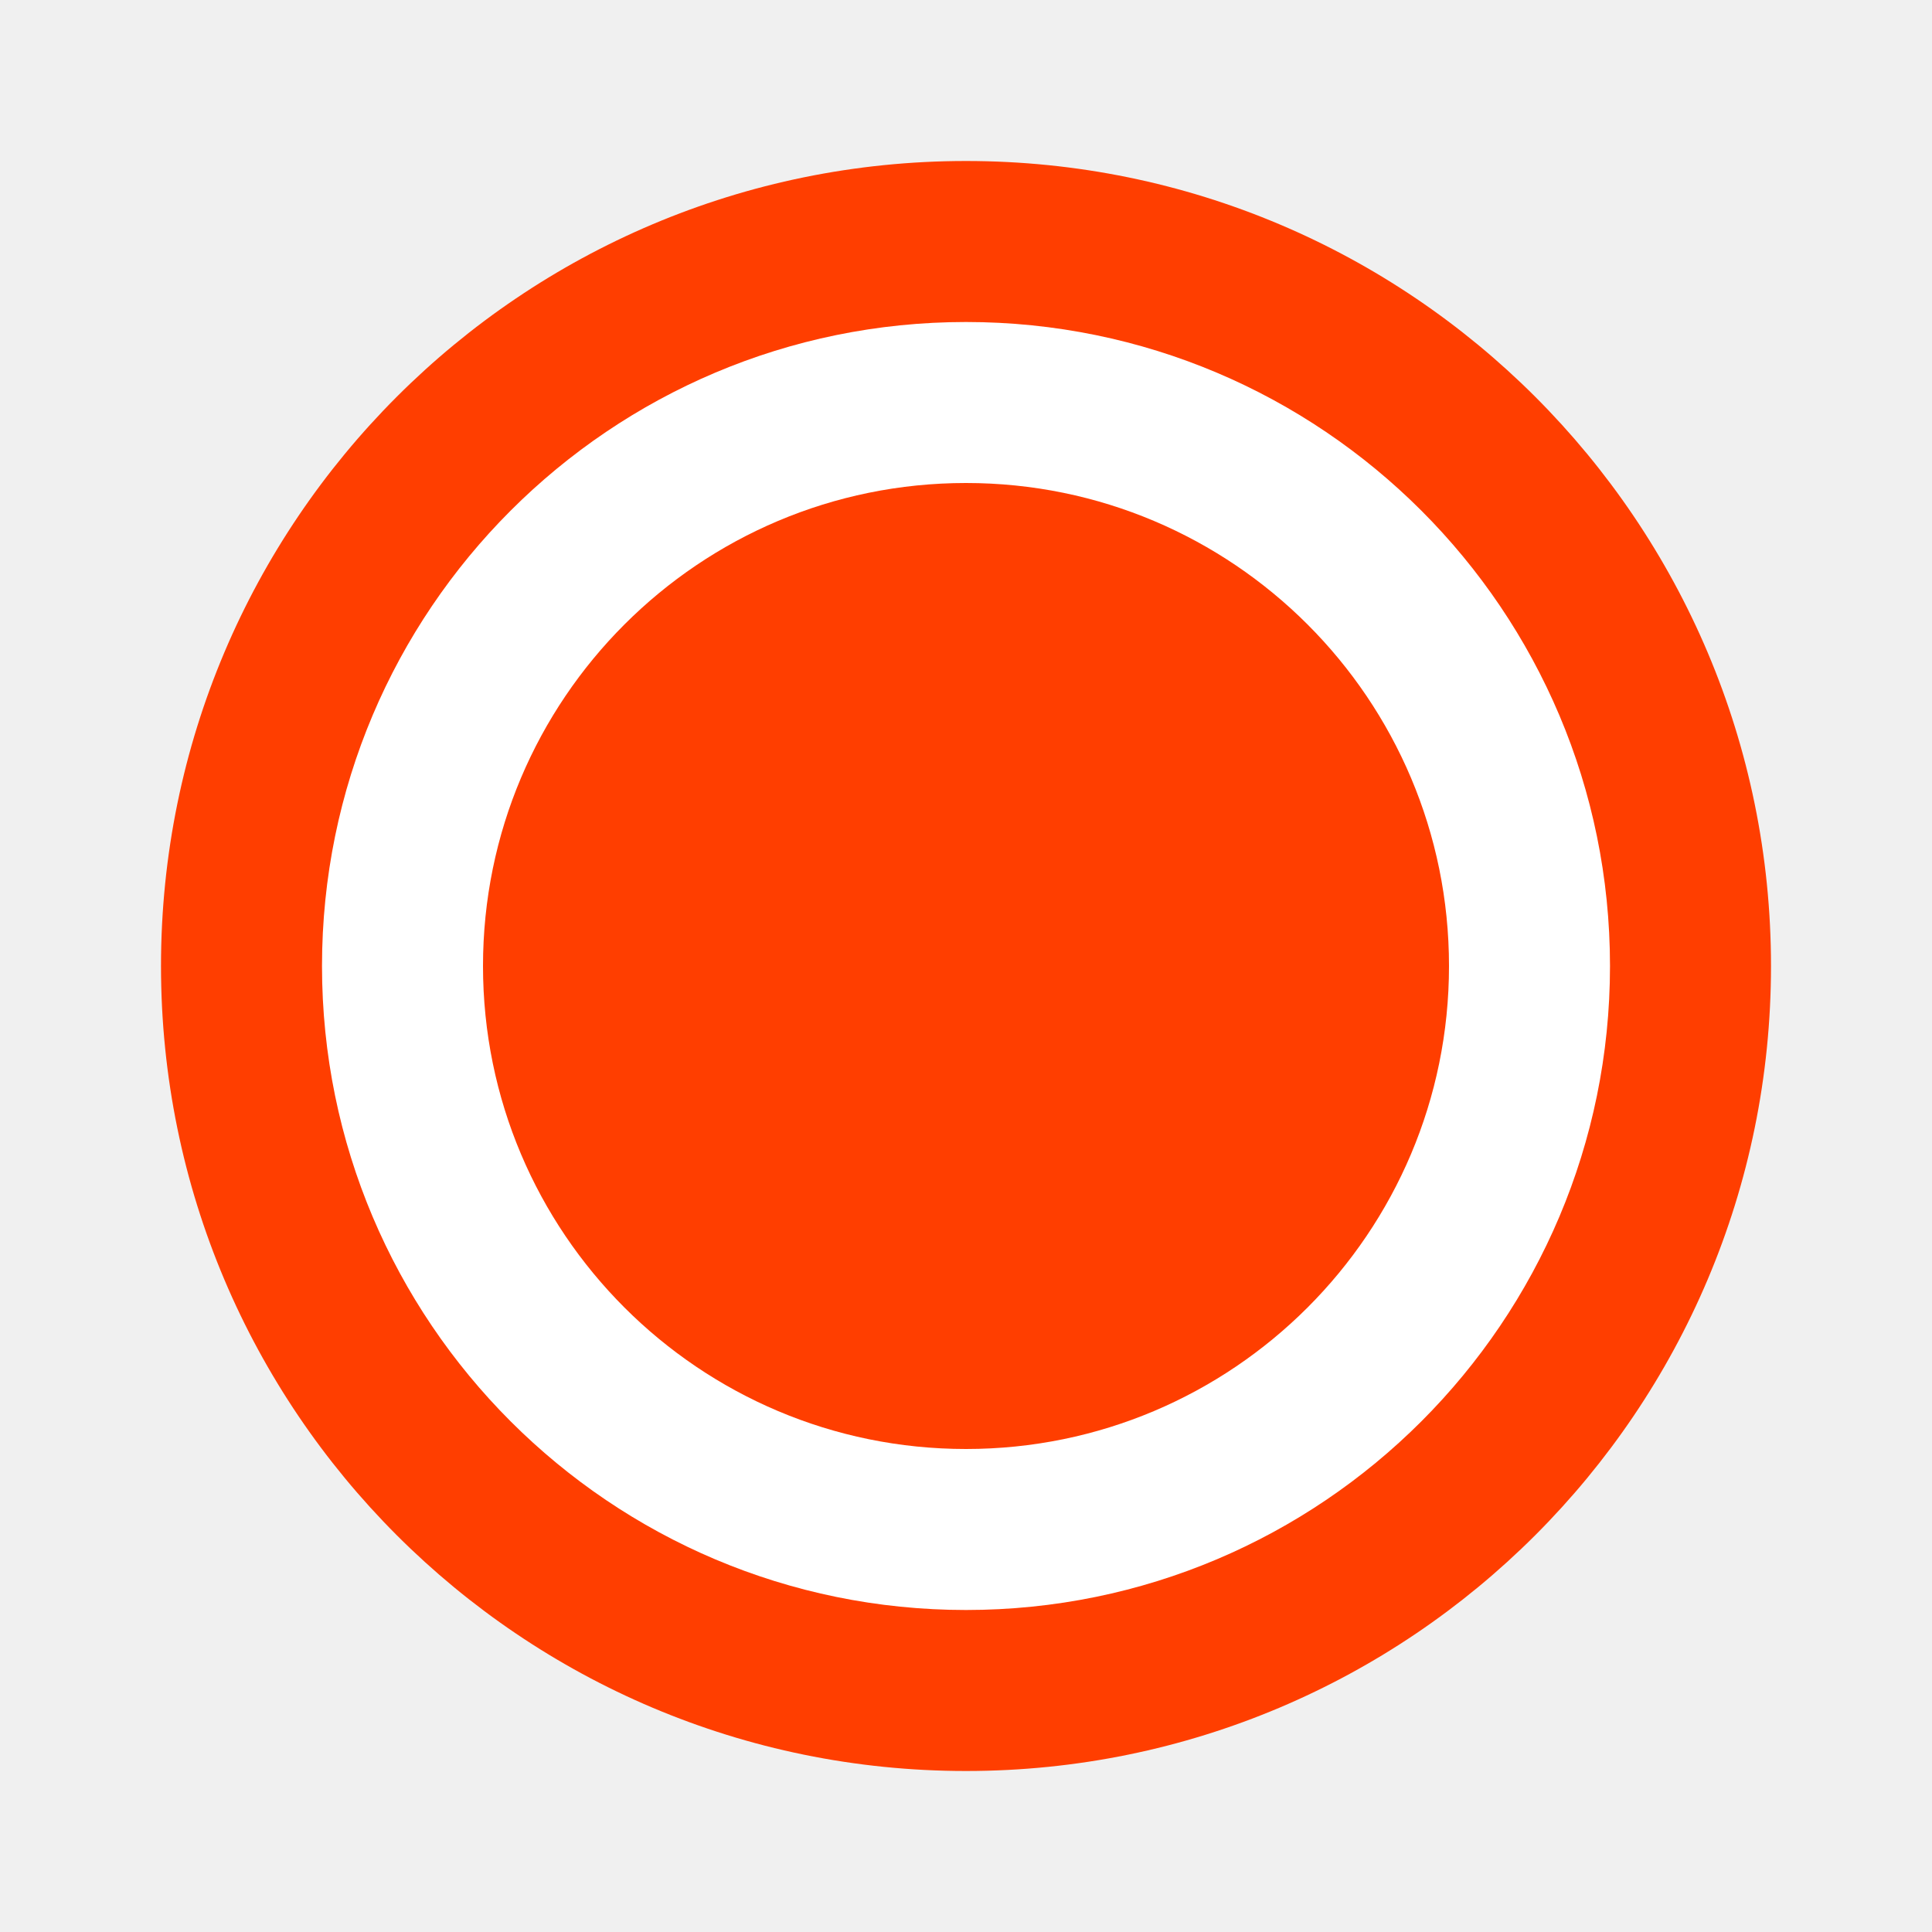
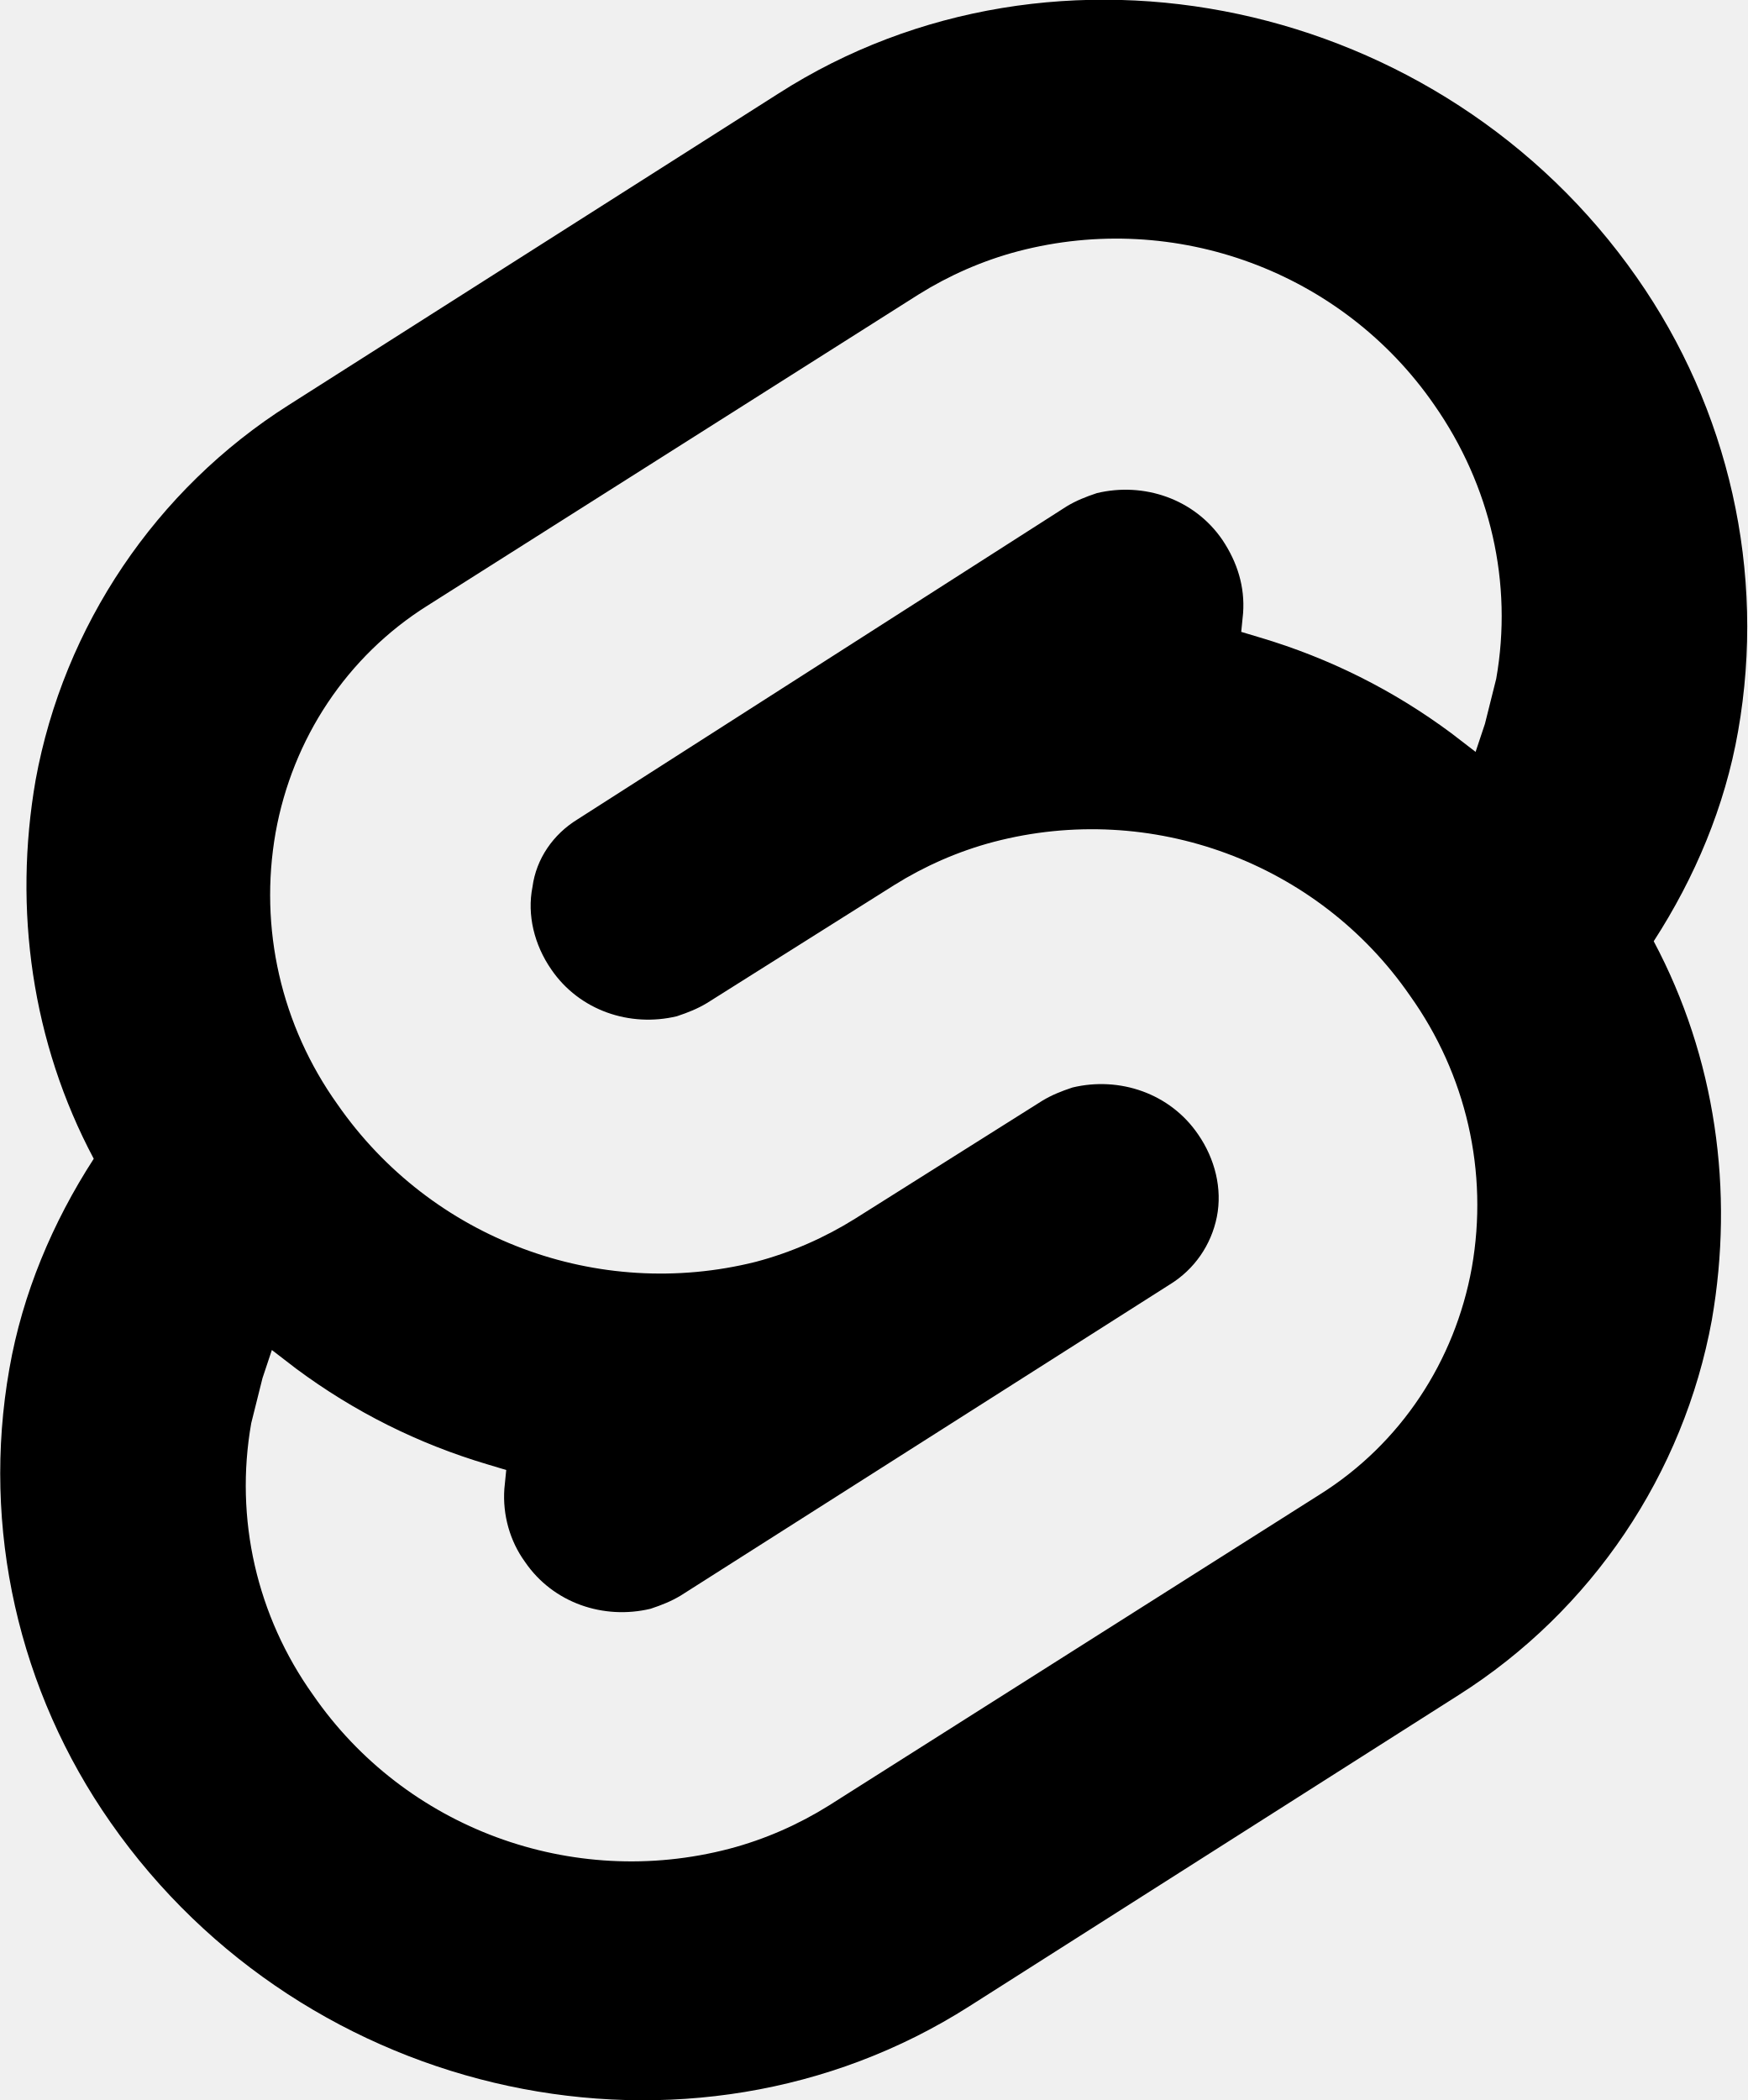
- <svg xmlns="http://www.w3.org/2000/svg" width="24" height="24" viewBox="0 0 24 24" fill="none" aria-hidden="true">
-   <path d="M12 2C17.523 2 22 6.477 22 12C22 17.523 17.523 22 12 22C6.477 22 2 17.523 2 12C2 6.477 6.477 2 12 2Z" fill="#FF3E00" />
-   <path d="M12 4C16.418 4 20 7.582 20 12C20 16.418 16.418 20 12 20C7.582 20 4 16.418 4 12C4 7.582 7.582 4 12 4Z" fill="#FFFFFF" />
-   <path d="M12 6C15.314 6 18 8.686 18 12C18 15.314 15.314 18 12 18C8.686 18 6 15.314 6 12C6 8.686 8.686 6 12 6Z" fill="#FF3E00" />
+ <svg xmlns="http://www.w3.org/2000/svg" viewBox="0 0 93.2 112" aria-hidden="true" role="img" aria-label="SvelteKit logo">
+   <path fill="currentColor" d="M87.3,14.8L87.3,14.8C76.9-0.1,56.3-4.5,41.5,5L15.4,21.6c-7.1,4.5-12,11.8-13.5,20c-1.2,6.9-0.2,14,3.1,20.2c-2.2,3.4-3.8,7.2-4.5,11.2C-1,81.5,1,90.2,5.9,97.2c10.4,14.9,30.9,19.3,45.8,9.8l26.1-16.6c7.1-4.5,12-11.8,13.5-20c1.2-6.9,0.2-14-3.1-20.2c2.2-3.4,3.8-7.2,4.5-11.2C94.2,30.5,92.2,21.8,87.3,14.8z M79.8,36.2c-0.2,0.8-0.4,1.6-0.6,2.4l-0.5,1.5l-1.3-1c-3.1-2.3-6.5-4-10.2-5.1l-1-0.3l0.1-1c0.1-1.4-0.3-2.7-1.1-3.9c-1.5-2.2-4.2-3.1-6.7-2.5c-0.6,0.2-1.1,0.4-1.6,0.7L30.8,43.7c-1.3,0.8-2.2,2.1-2.4,3.6c-0.3,1.5,0.1,3.1,1,4.4c1.5,2.2,4.2,3.1,6.7,2.5c0.6-0.2,1.1-0.4,1.6-0.7l10-6.3c1.6-1,3.4-1.8,5.3-2.3c8.4-2.2,17.3,1.1,22.2,8.2c3,4.2,4.2,9.4,3.3,14.5c-0.9,5-3.8,9.4-8.1,12.1L44.2,96.3c-1.6,1-3.4,1.8-5.3,2.3h0c-8.4,2.2-17.3-1.1-22.2-8.2c-3-4.2-4.2-9.4-3.3-14.5c0.2-0.8,0.4-1.6,0.6-2.4l0.5-1.5l1.3,1c3.1,2.3,6.5,4,10.2,5.1l1,0.3l-0.1,1c-0.1,1.4,0.3,2.8,1.1,3.9c1.5,2.2,4.2,3.1,6.7,2.5c0.6-0.2,1.1-0.4,1.6-0.7l26.1-16.6c1.3-0.8,2.2-2.1,2.5-3.6c0.3-1.5-0.1-3.1-1-4.4c-1.5-2.2-4.2-3.1-6.7-2.5c-0.6,0.2-1.1,0.4-1.6,0.7l-10,6.3c-1.6,1-3.4,1.8-5.3,2.3C31.9,69.4,23,66.1,18,58.9c-3-4.2-4.2-9.4-3.3-14.5c0.9-5,3.8-9.4,8.1-12.1L49,15.7c1.6-1,3.4-1.8,5.3-2.3c8.4-2.2,17.3,1.1,22.2,8.2C79.5,25.9,80.7,31.1,79.8,36.2z" />
</svg>
